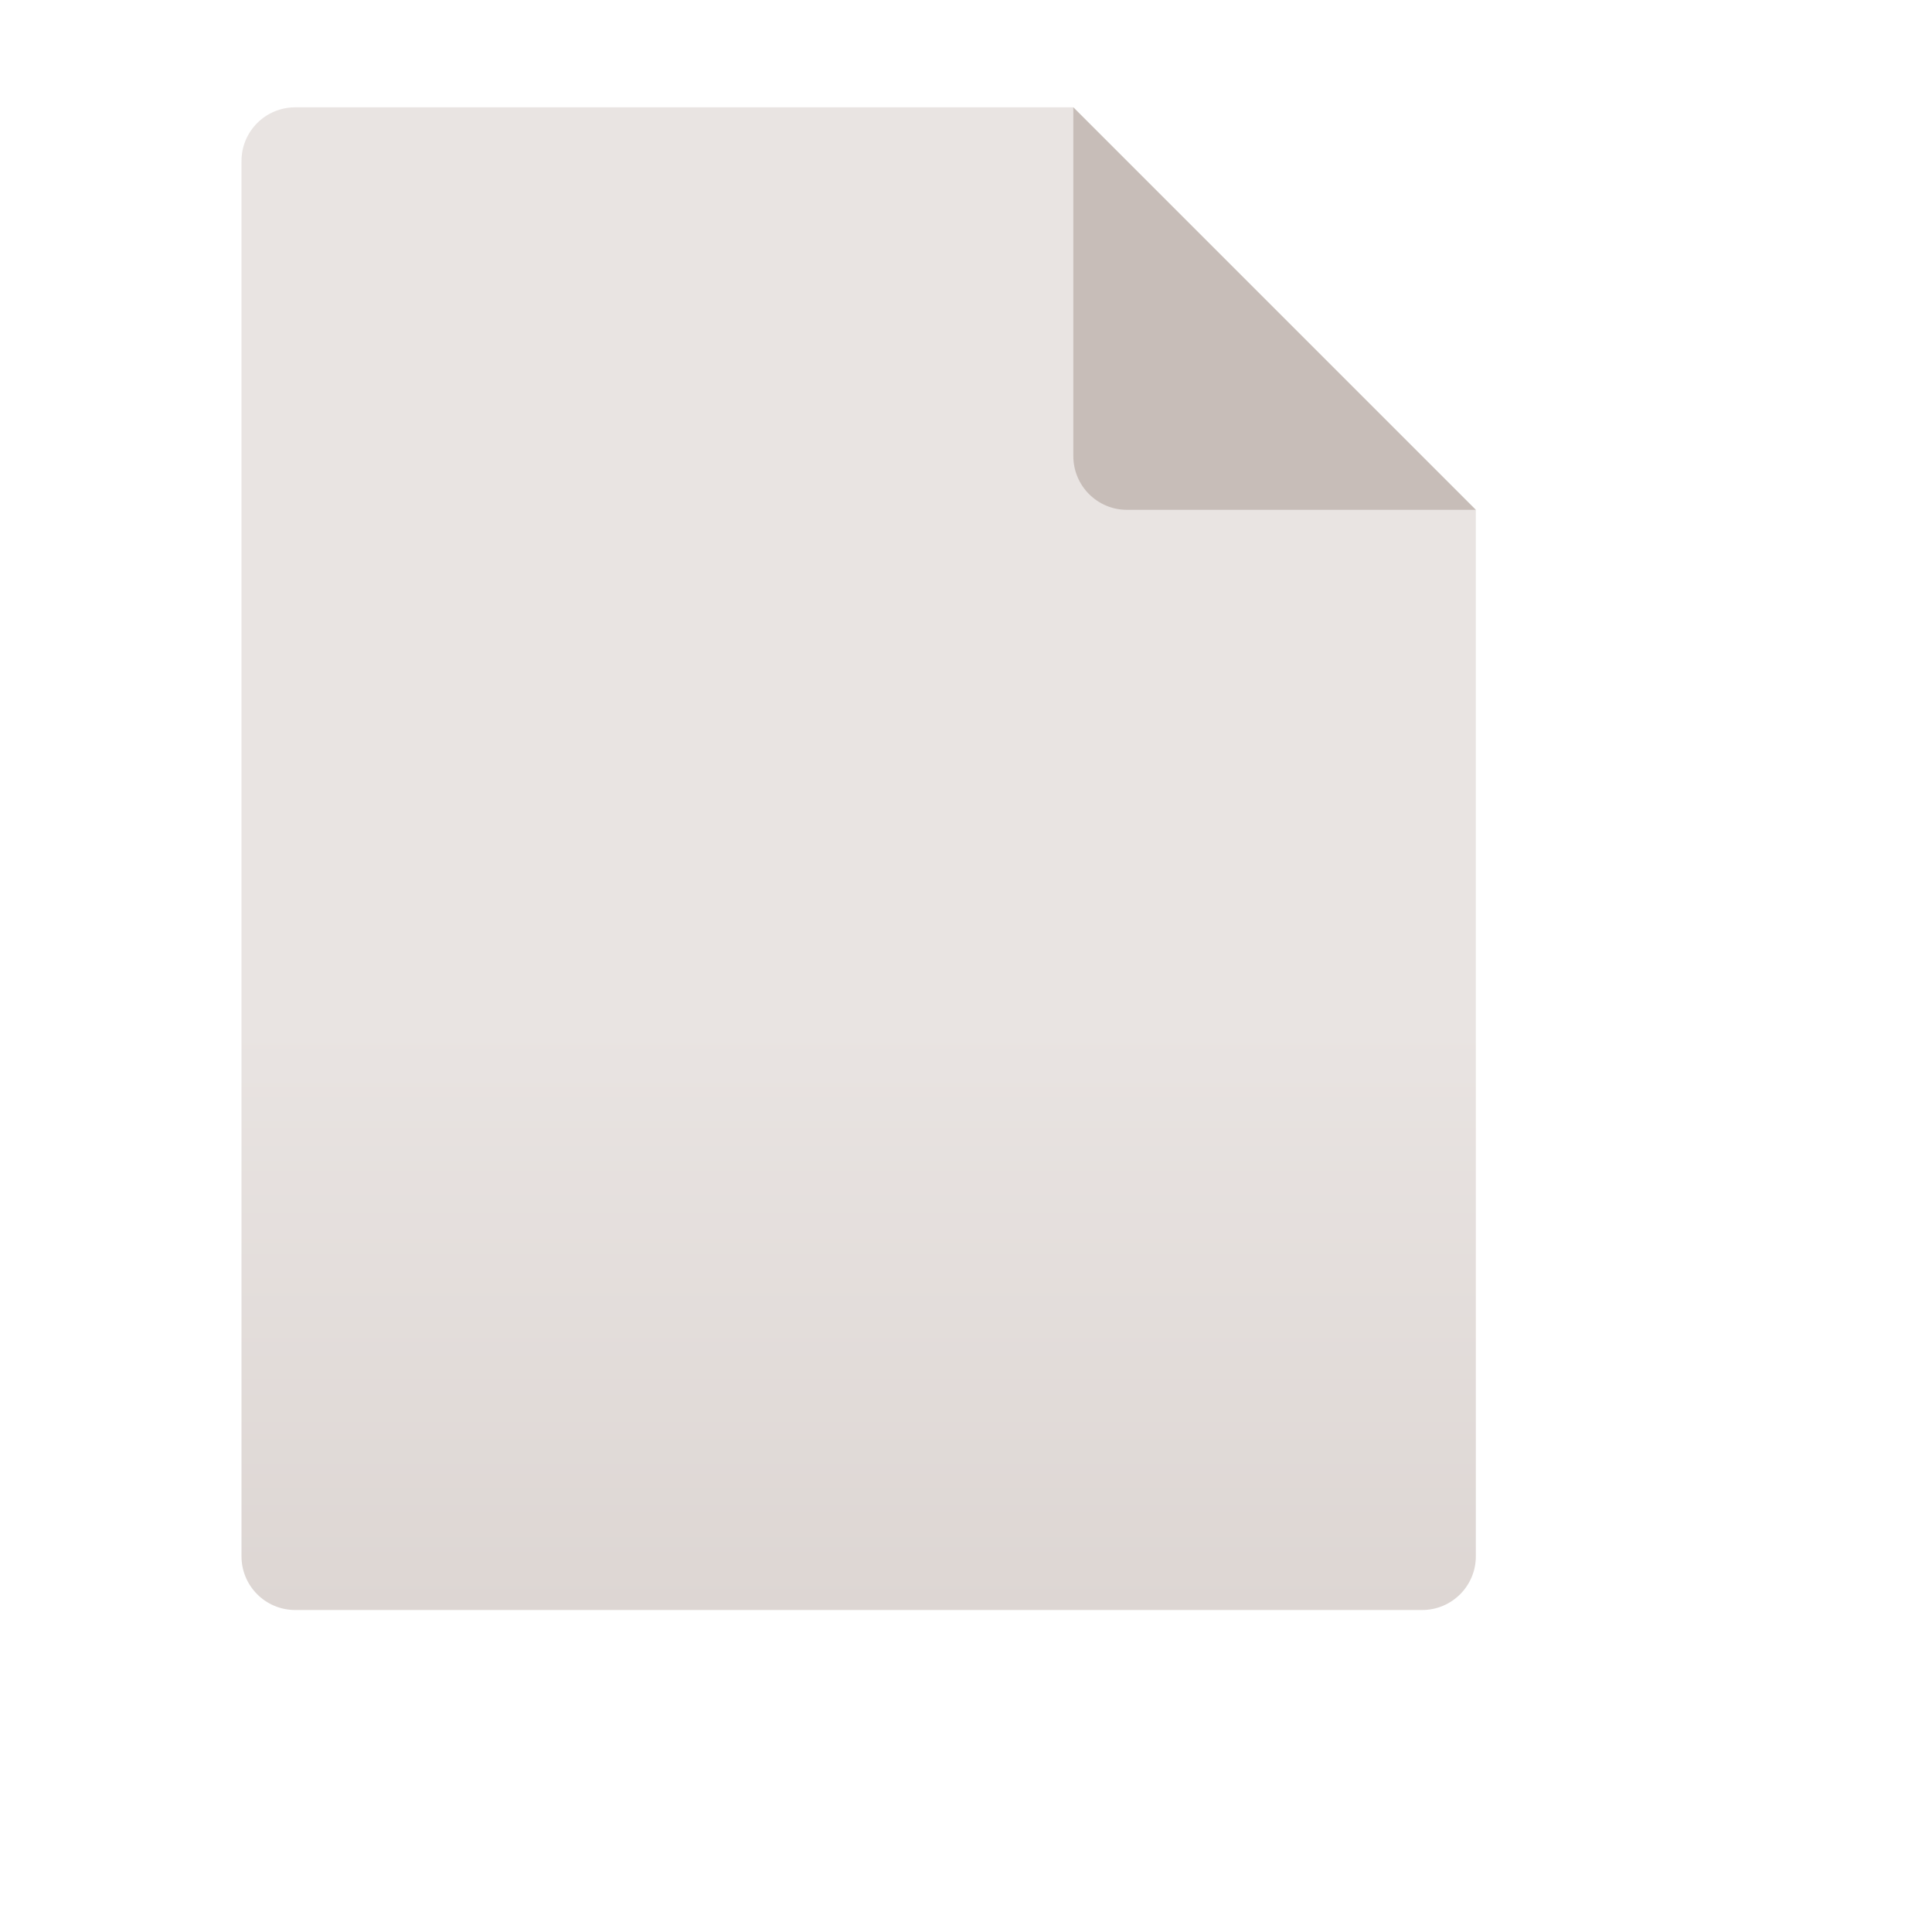
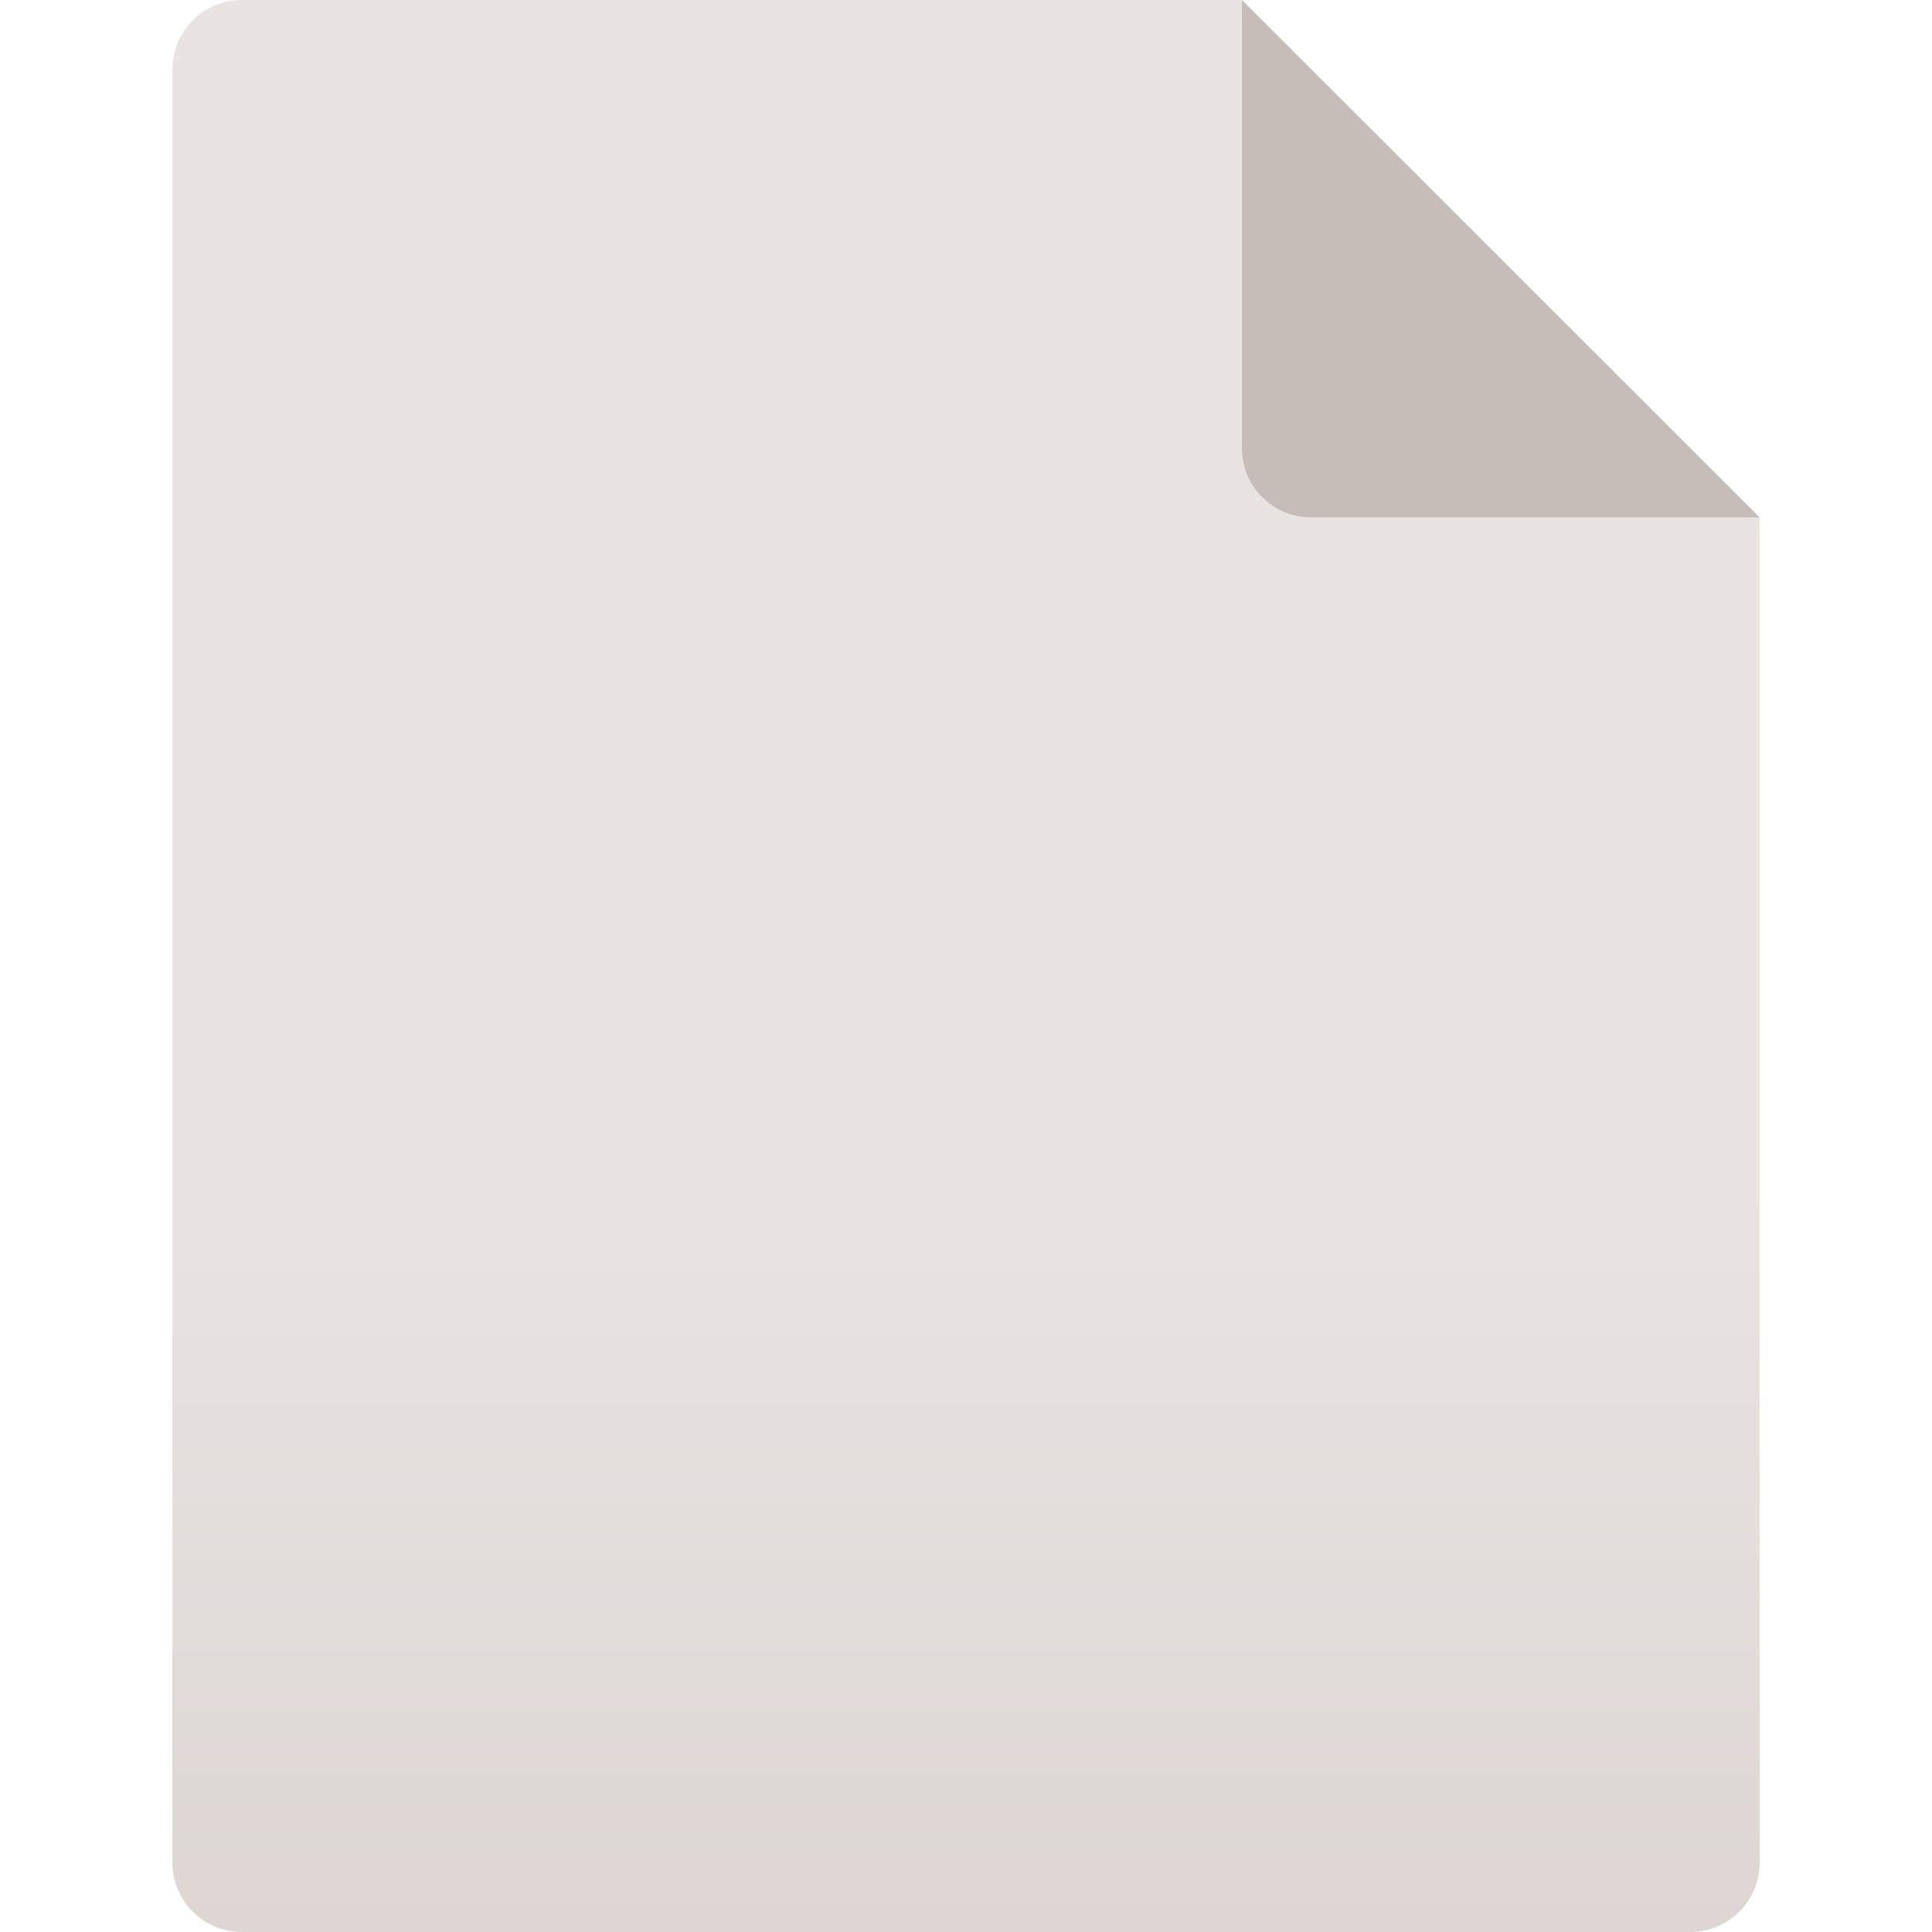
- <svg xmlns="http://www.w3.org/2000/svg" id="Ebene_1" height="72" width="72" data-name="Ebene 1" viewBox="0 0 72 72">
+ <svg xmlns="http://www.w3.org/2000/svg" id="Ebene_1" data-name="Ebene 1" viewBox="0 0 64 64">
  <defs>
-     <style>.cls-1{fill:none;}.cls-2{fill:url(#Unbenannter_Verlauf_11);}.cls-3{fill:#b9ada7;isolation:isolate;opacity:0.7;}</style>
-     <linearGradient id="Unbenannter_Verlauf_11" x1="-166.95" y1="-162.55" x2="-166.95" y2="-218.55" gradientTransform="translate(198.95 222.55)" gradientUnits="userSpaceOnUse">
+     <style>.cls-1{fill:url(#Unbenannter_Verlauf_11);}.cls-2{fill:#b9ada7;isolation:isolate;opacity:0.7;}</style>
+     <linearGradient id="Unbenannter_Verlauf_11" x1="-166.95" y1="-158.55" x2="-166.95" y2="-222.55" gradientTransform="translate(198.95 222.55)" gradientUnits="userSpaceOnUse">
      <stop offset="0" stop-color="#ddd6d3" />
      <stop offset="0.39" stop-color="#e9e4e2" />
      <stop offset="1" stop-color="#e9e4e2" />
    </linearGradient>
  </defs>
-   <path class="cls-1" d="M0,0H64V64H0Z" />
-   <path class="cls-2" d="M55,19V58a2,2,0,0,1-2,2H11a2,2,0,0,1-2-2V6a2,2,0,0,1,2-2H40Z" />
-   <path class="cls-3" d="M55,19H42a2,2,0,0,1-2-2V4Z" />
+   <path class="cls-1" d="M58.29,17.14V61.71A2.3,2.3,0,0,1,56,64H8a2.3,2.3,0,0,1-2.29-2.29V2.29A2.3,2.3,0,0,1,8,0H41.14Z" />
+   <path class="cls-2" d="M58.29,17.14H43.43a2.29,2.29,0,0,1-2.29-2.28V0Z" />
</svg>
